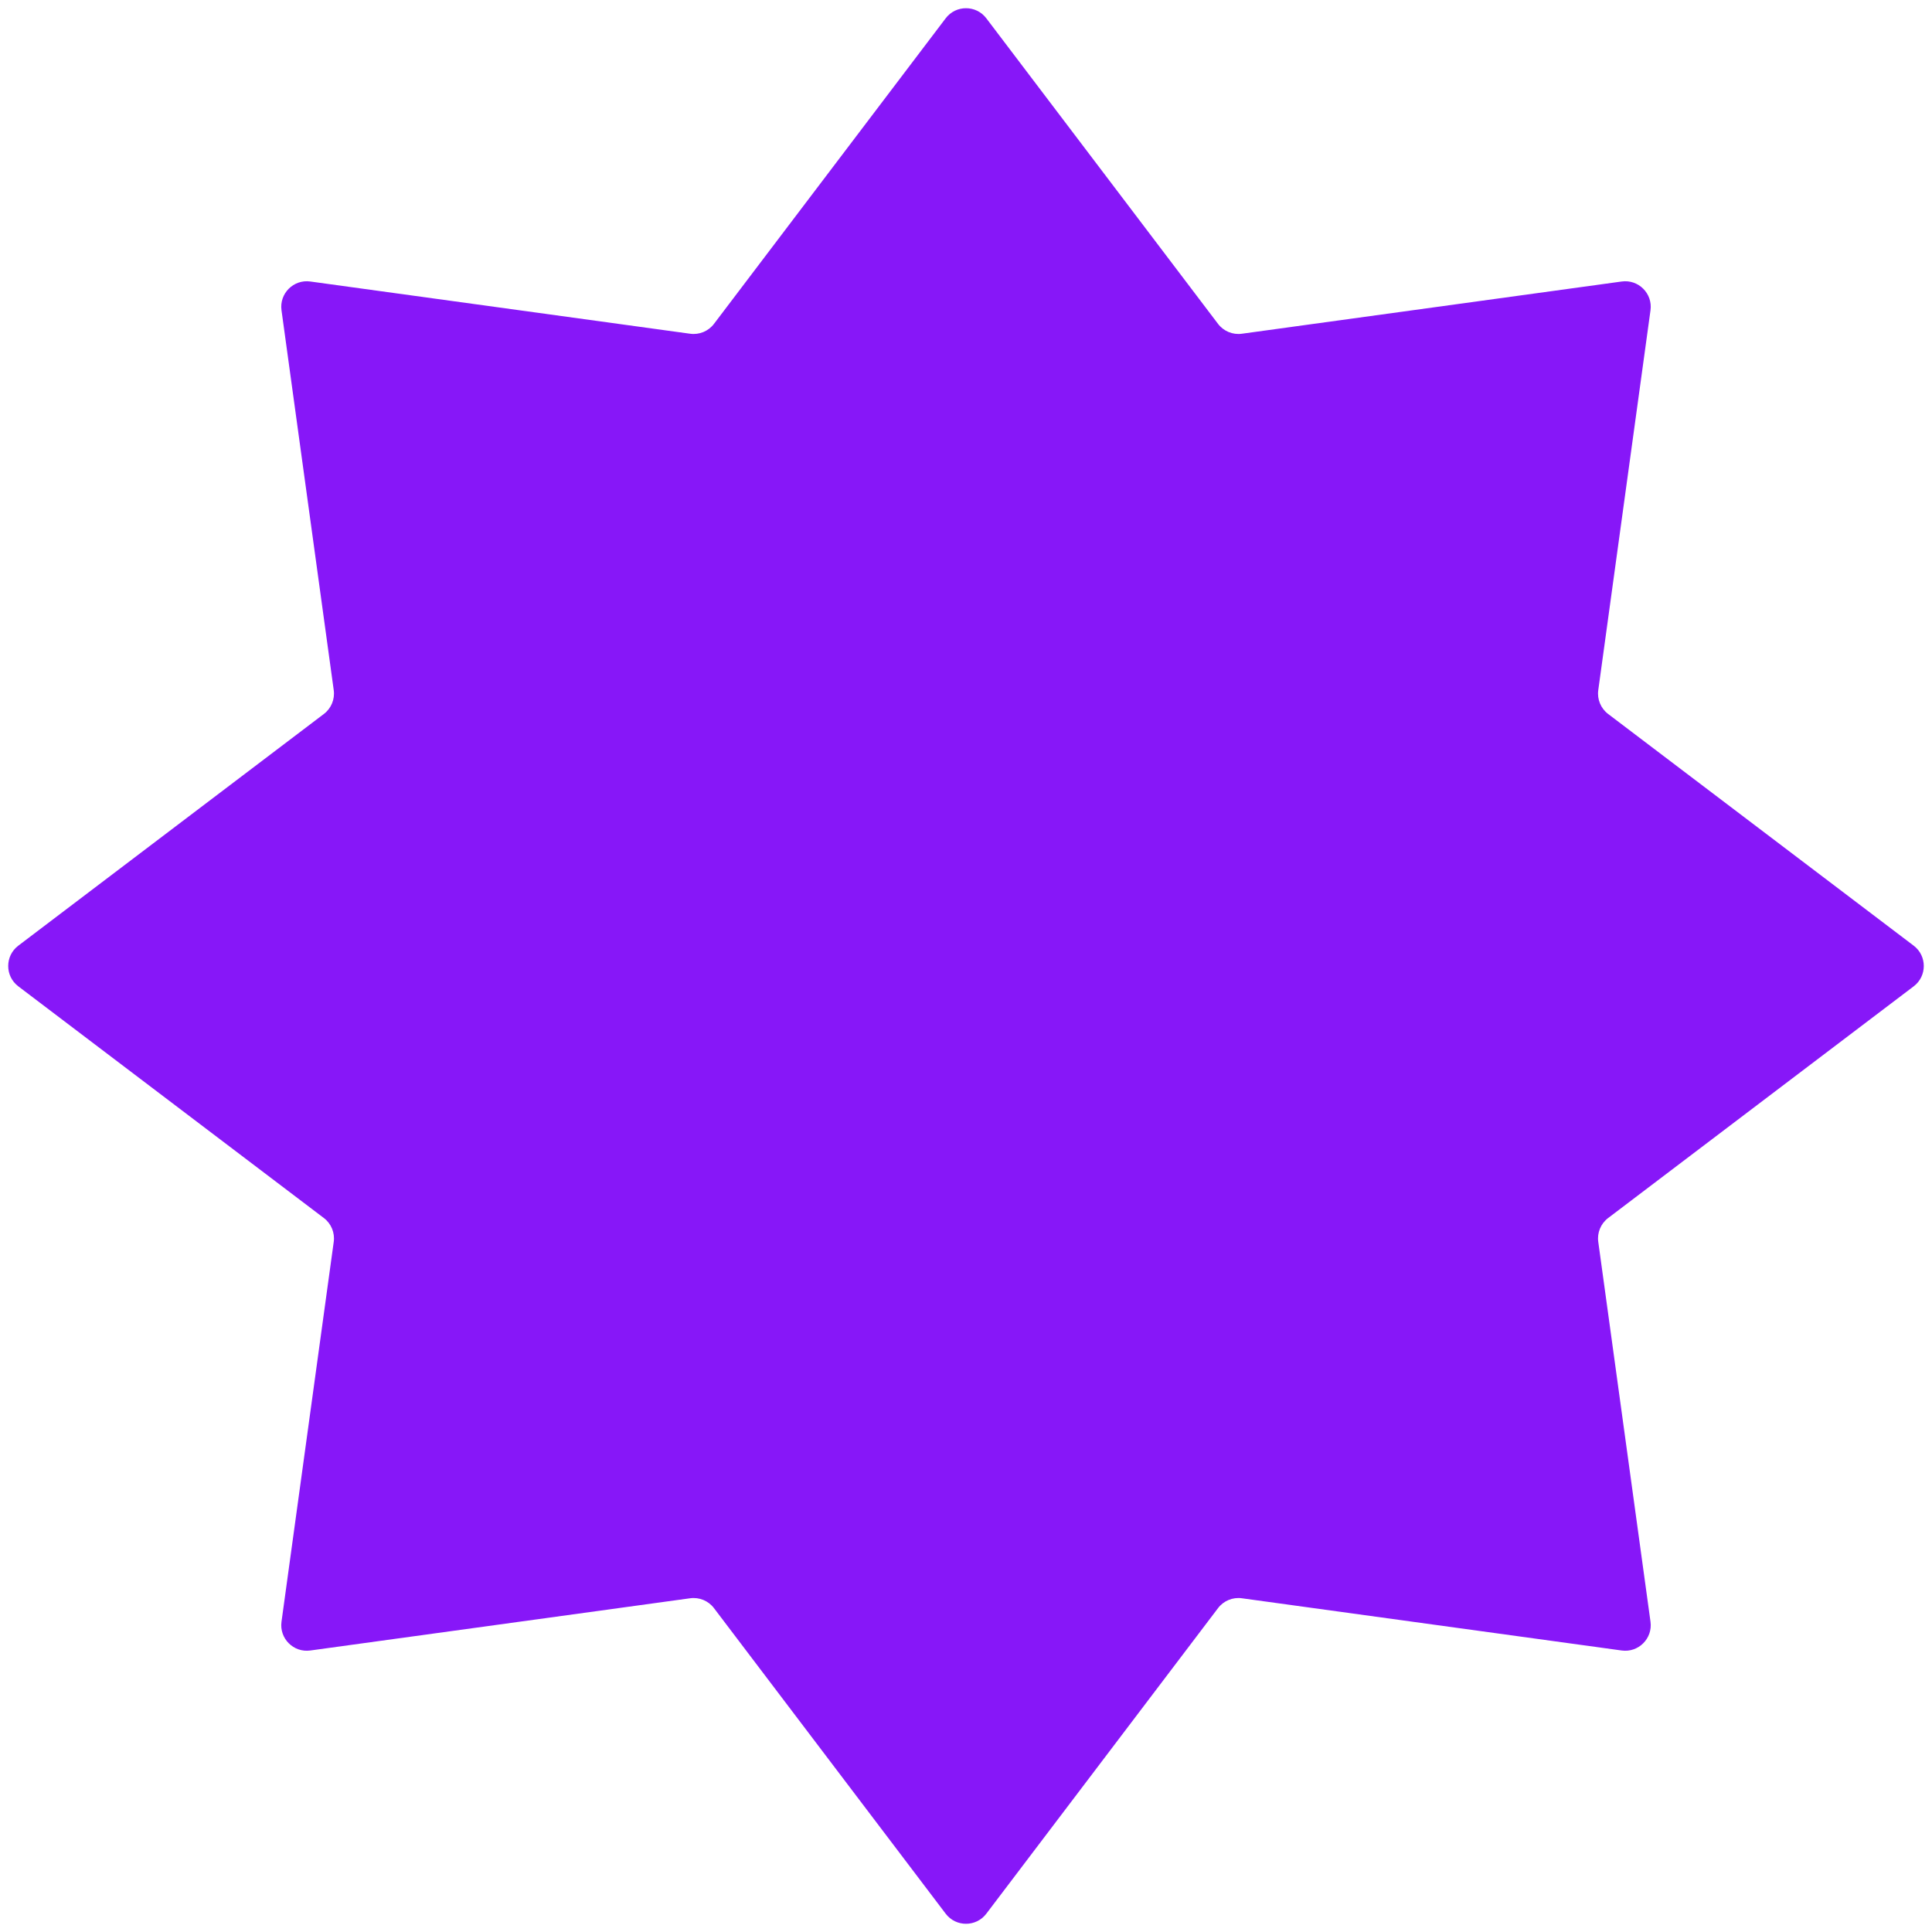
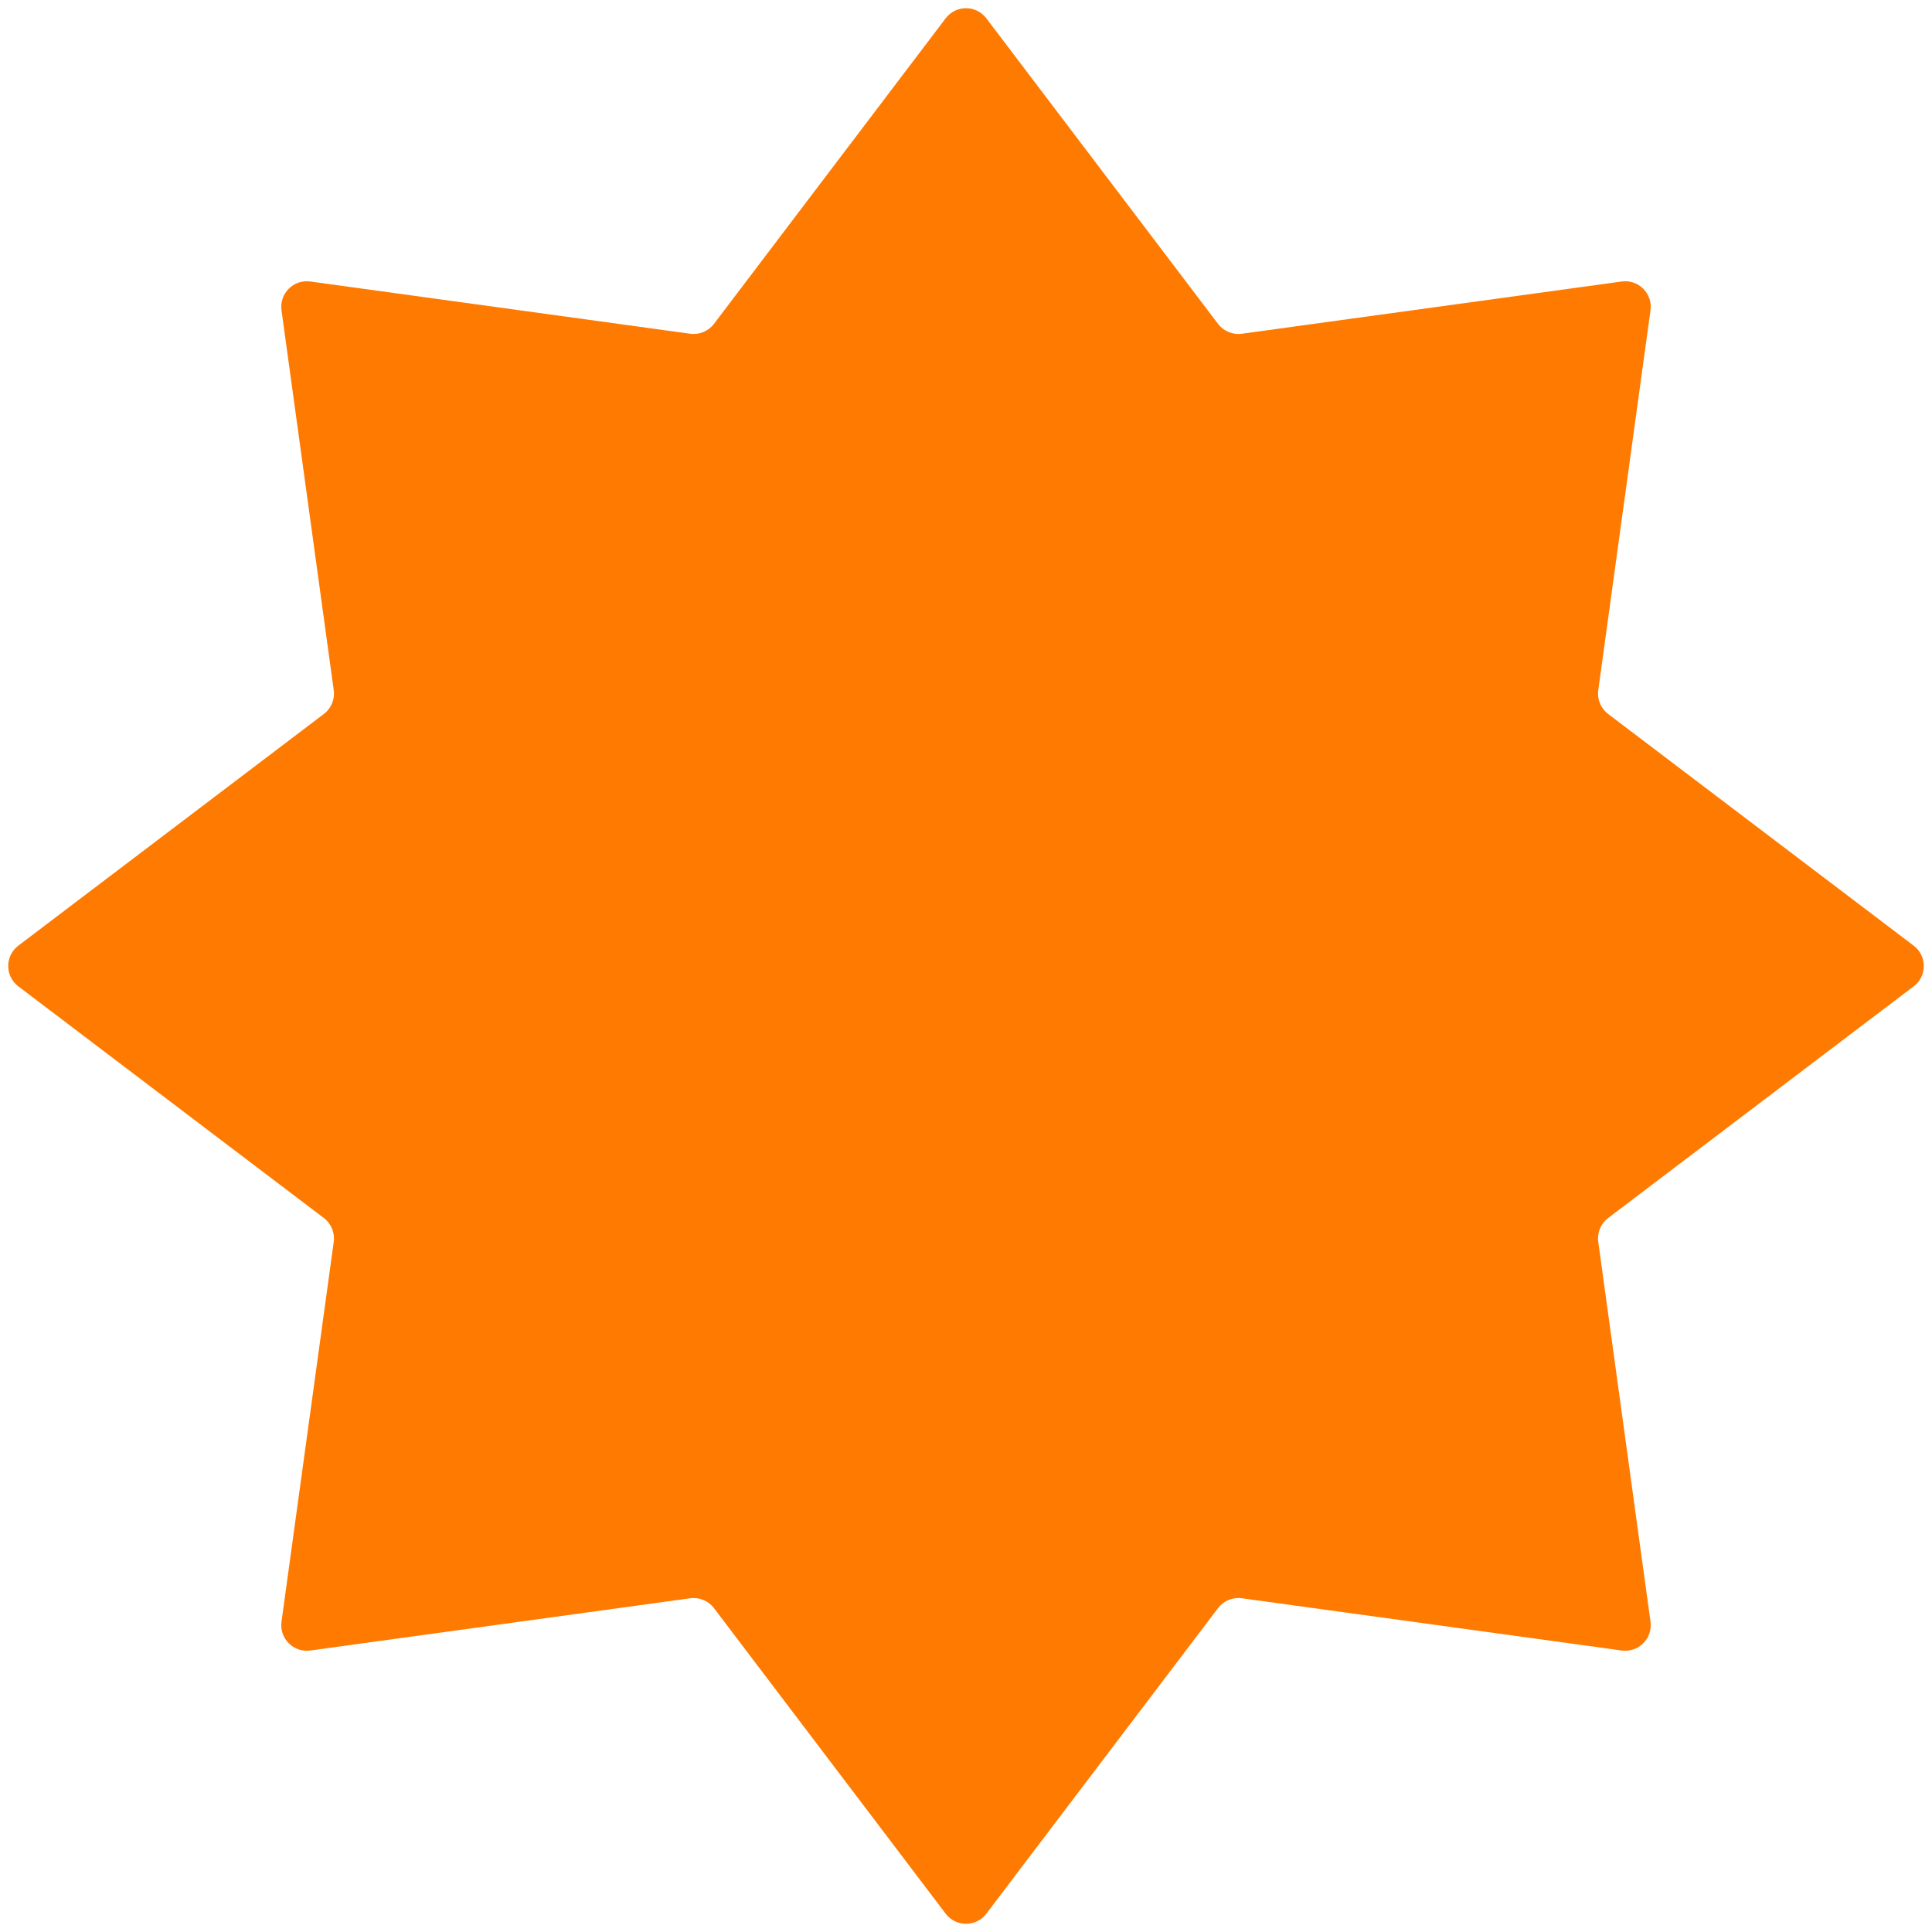
<svg xmlns="http://www.w3.org/2000/svg" width="227" height="227" viewBox="0 0 227 227" fill="none">
-   <path d="M111.11 2.153C112.31 0.569 114.69 0.569 115.89 2.153L143.112 38.053C143.767 38.916 144.837 39.36 145.911 39.212L190.544 33.075C192.512 32.805 194.195 34.487 193.925 36.456L187.788 81.089C187.64 82.163 188.084 83.233 188.947 83.888L224.847 111.11C226.431 112.31 226.431 114.69 224.847 115.89L188.947 143.112C188.084 143.767 187.64 144.837 187.788 145.911L193.925 190.544C194.195 192.512 192.512 194.195 190.544 193.925L145.911 187.788C144.837 187.64 143.767 188.084 143.112 188.947L115.89 224.847C114.69 226.431 112.31 226.431 111.11 224.847L83.888 188.947C83.233 188.084 82.163 187.64 81.089 187.788L36.456 193.925C34.487 194.195 32.805 192.512 33.075 190.544L39.212 145.911C39.36 144.837 38.916 143.767 38.053 143.112L2.153 115.89C0.569 114.69 0.569 112.31 2.153 111.11L38.053 83.888C38.916 83.233 39.36 82.163 39.212 81.089L33.075 36.456C32.805 34.487 34.487 32.805 36.456 33.075L81.089 39.212C82.163 39.36 83.233 38.916 83.888 38.053L111.11 2.153Z" fill="#8717F8" />
+   <path d="M111.11 2.153C112.31 0.569 114.69 0.569 115.89 2.153L143.112 38.053C143.767 38.916 144.837 39.36 145.911 39.212L190.544 33.075C192.512 32.805 194.195 34.487 193.925 36.456L187.788 81.089C187.64 82.163 188.084 83.233 188.947 83.888L224.847 111.11C226.431 112.31 226.431 114.69 224.847 115.89L188.947 143.112C188.084 143.767 187.64 144.837 187.788 145.911L193.925 190.544C194.195 192.512 192.512 194.195 190.544 193.925L145.911 187.788C144.837 187.64 143.767 188.084 143.112 188.947L115.89 224.847C114.69 226.431 112.31 226.431 111.11 224.847L83.888 188.947C83.233 188.084 82.163 187.64 81.089 187.788L36.456 193.925C34.487 194.195 32.805 192.512 33.075 190.544L39.212 145.911C39.36 144.837 38.916 143.767 38.053 143.112L2.153 115.89C0.569 114.69 0.569 112.31 2.153 111.11L38.053 83.888C38.916 83.233 39.36 82.163 39.212 81.089L33.075 36.456C32.805 34.487 34.487 32.805 36.456 33.075L81.089 39.212C82.163 39.36 83.233 38.916 83.888 38.053L111.11 2.153Z" fill="#FF7A00" />
</svg>
